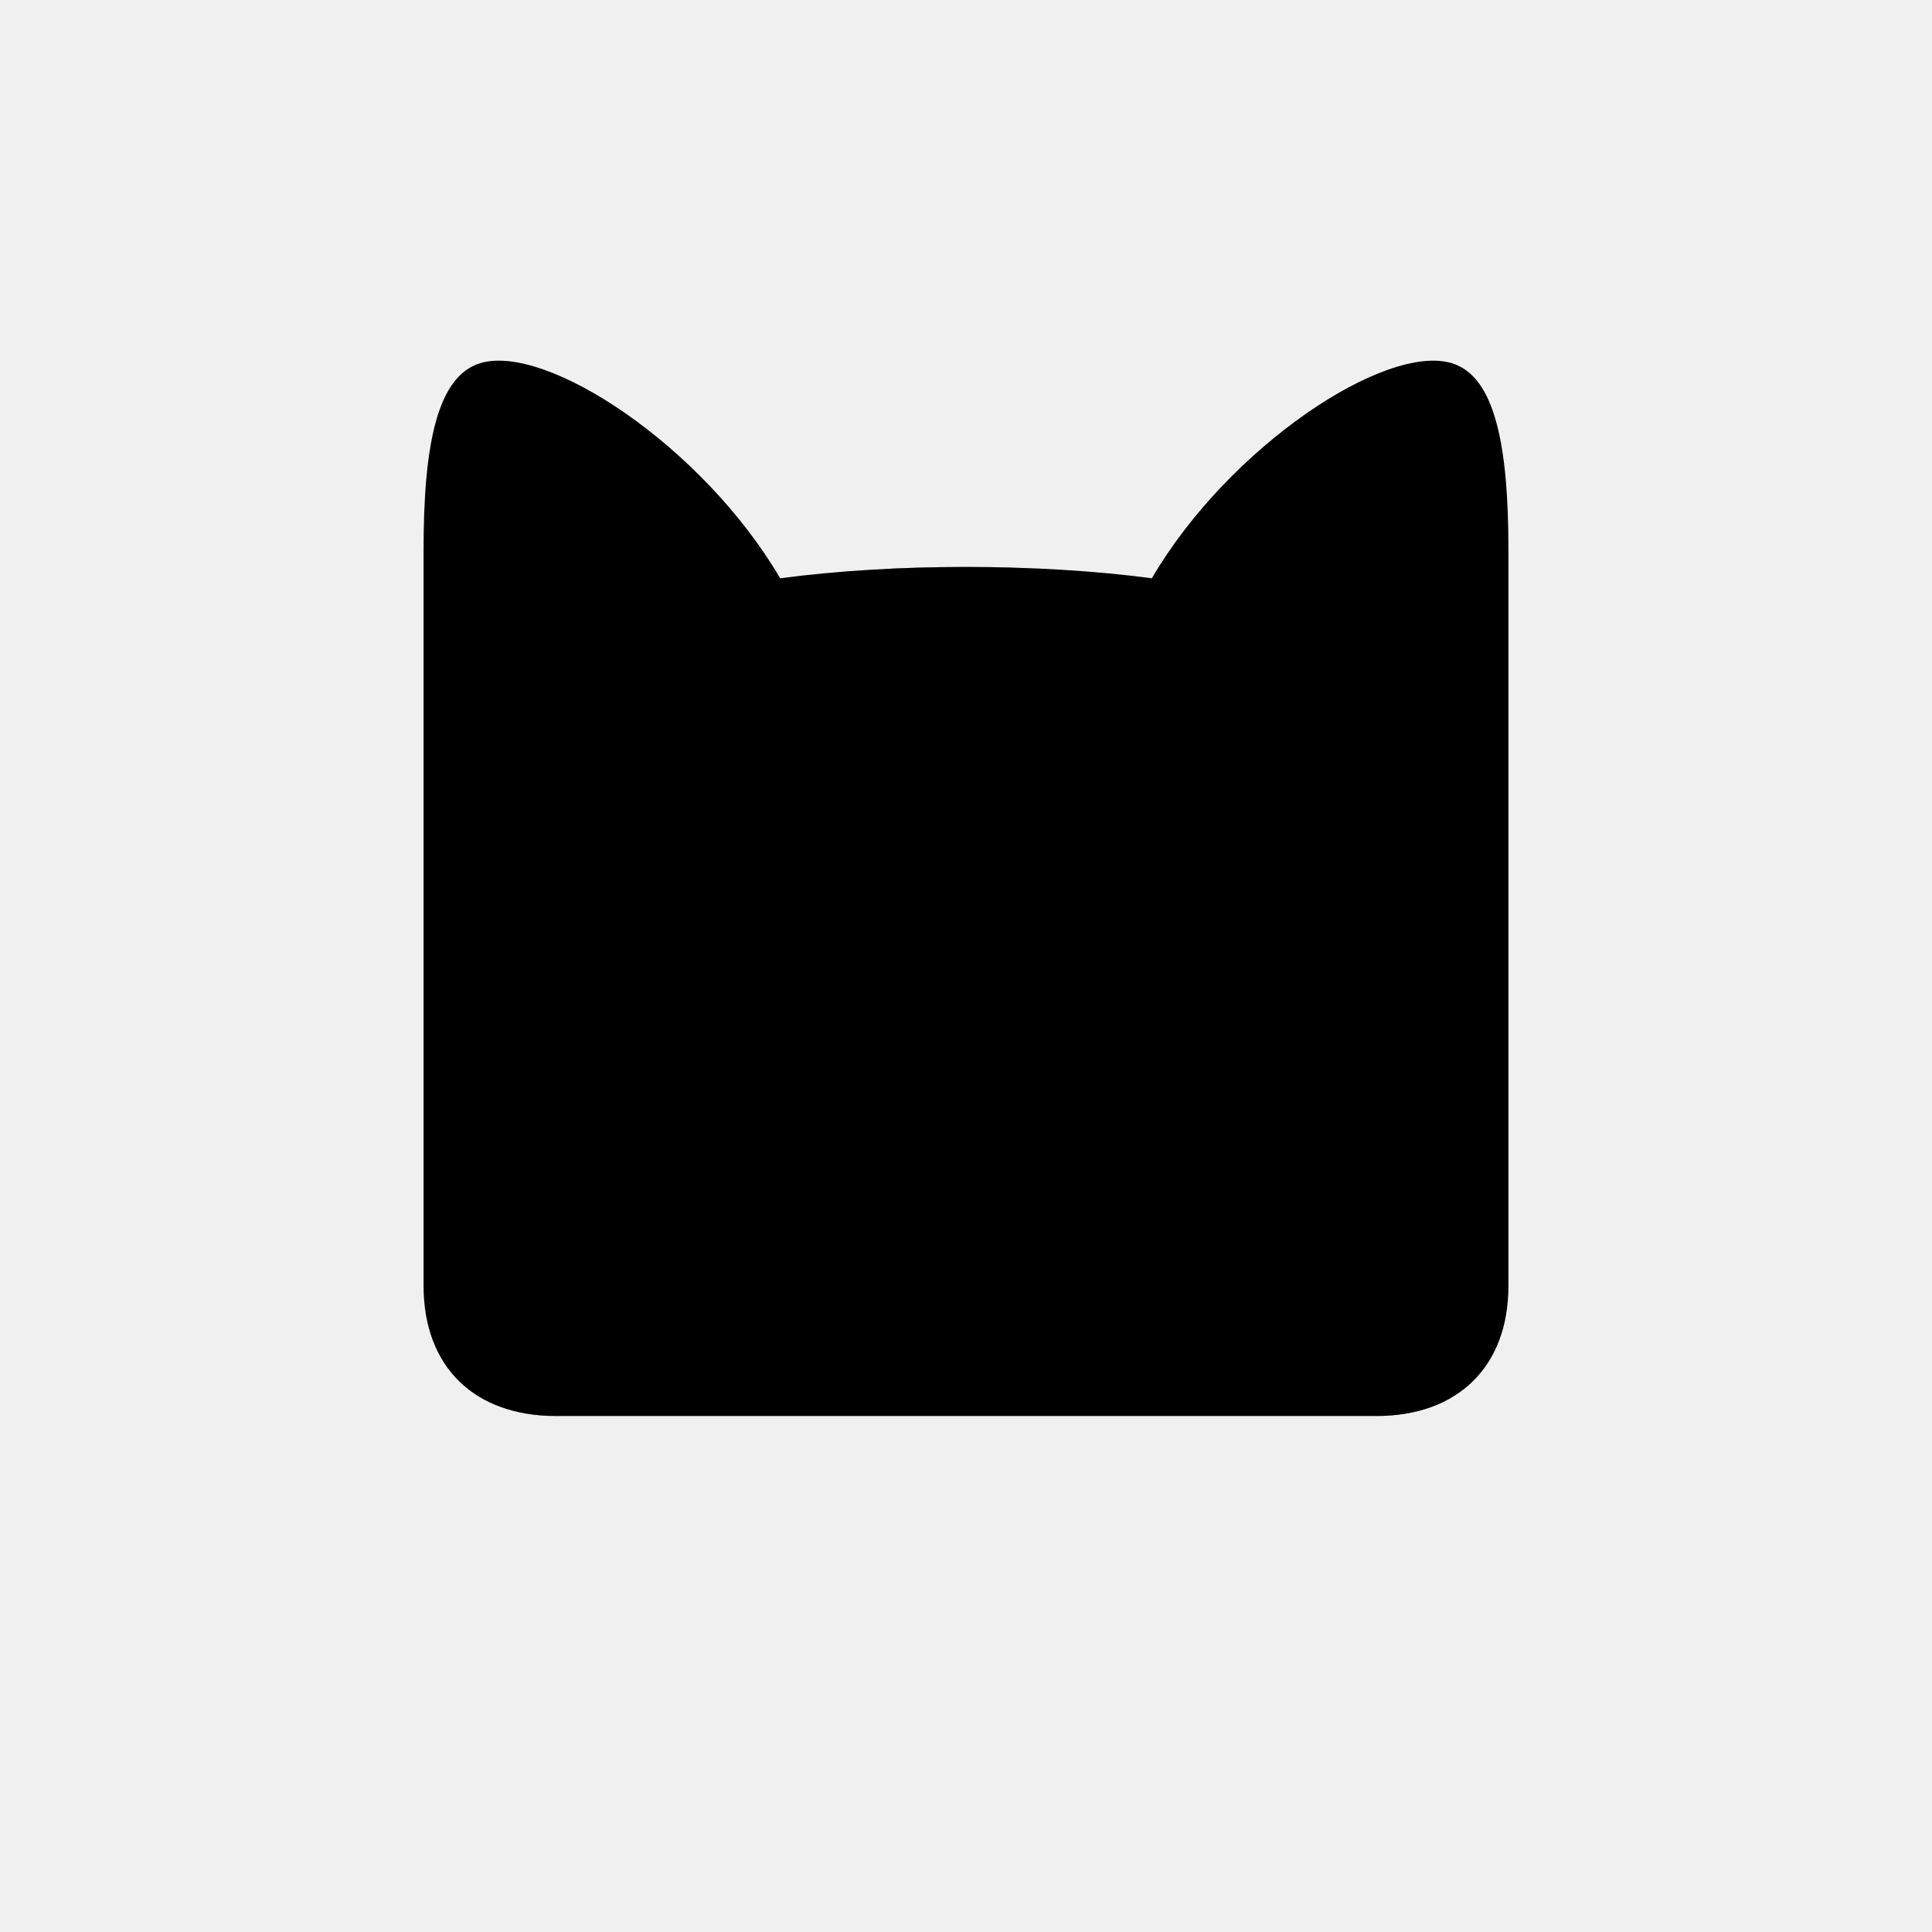
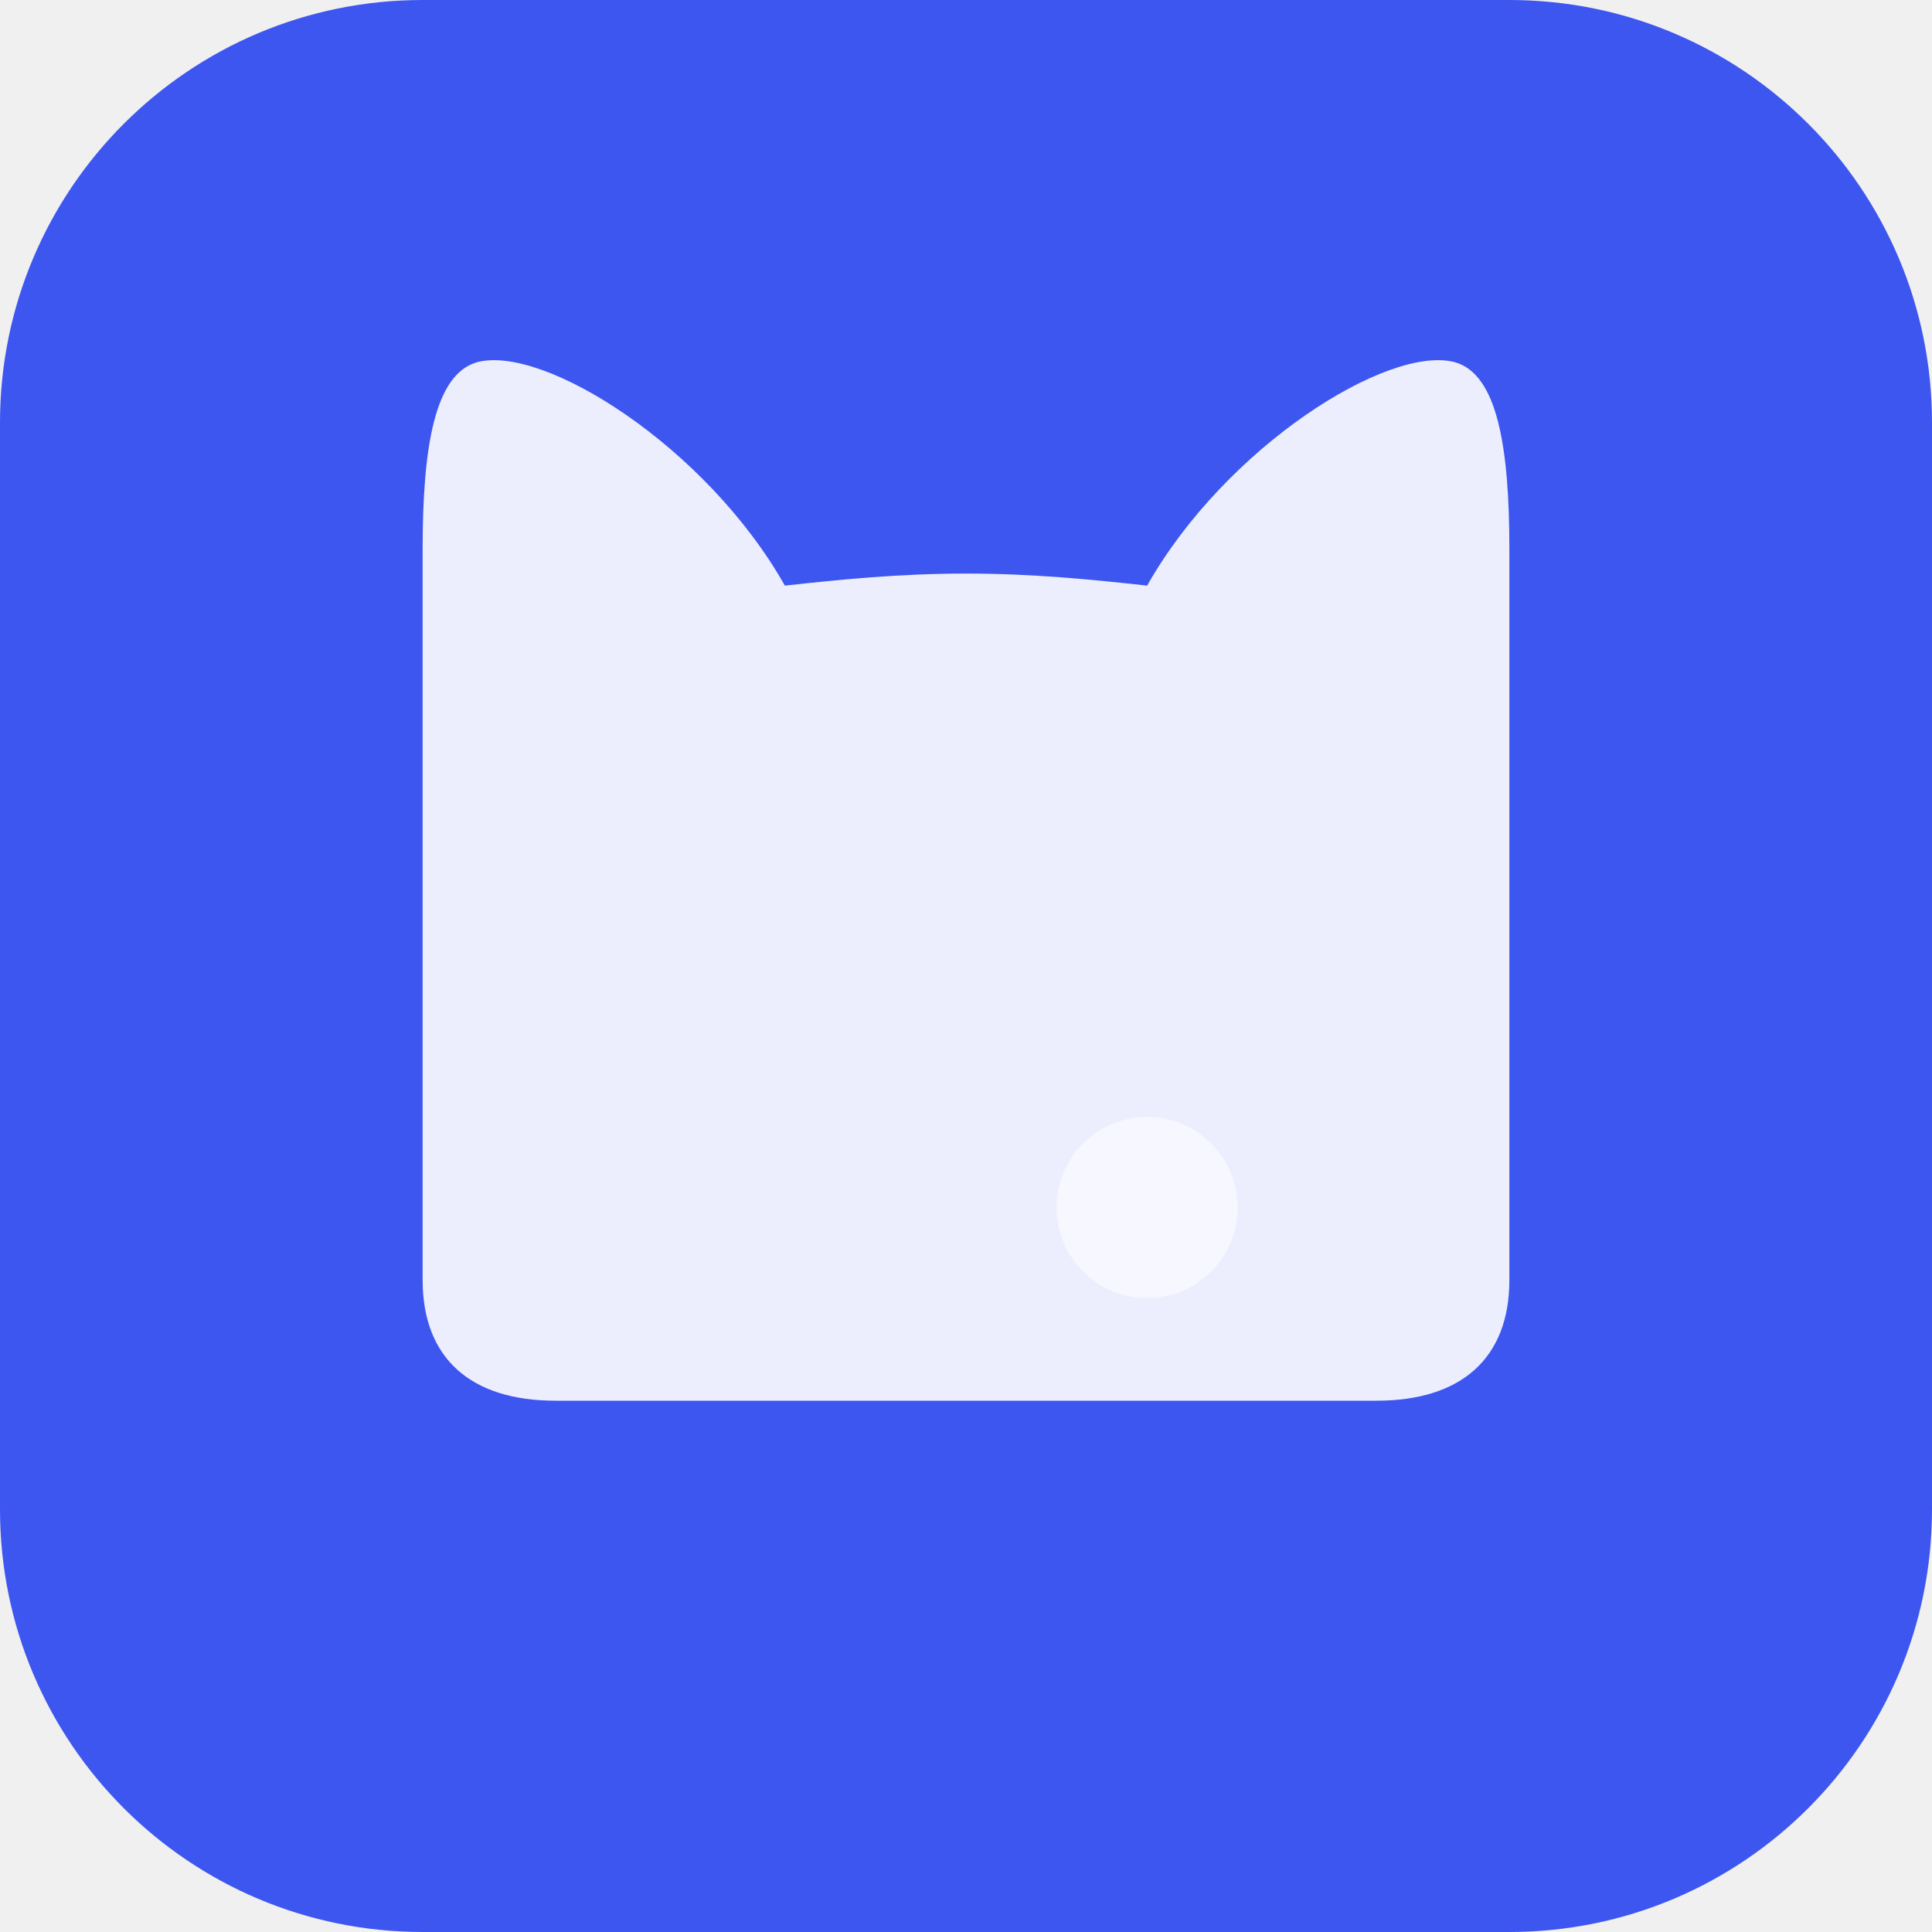
- <svg xmlns="http://www.w3.org/2000/svg" width="1024" height="1024" viewBox="0 0 1024 1024">
-   <defs>
-     <style>
-       .logo-base { fill: oklch(55% 0.220 271); }
-       .logo-shadow { fill: oklch(97% 0.010 271); fill-opacity: 0.4; }
-       @media (prefers-color-scheme: dark) {
-         .logo-base { fill: oklch(65% 0.220 271); }
-         .logo-shadow { fill: oklch(12% 0.010 271); fill-opacity: 0.4; }
-       }
-     </style>
-     <path id="outer-shape" d="M224.5 681.5 L224.5 291.5 C224.5 236.5 231.5 199.5 254.5 192.5 C289.5 181.8 372.5 236.5 413.5 306.5 C443.5 302.5 477.5 300.5 512 300.5 C546.5 300.5 580.5 302.5 610.5 306.5 C651.5 236.5 734.5 181.8 769.5 192.5 C792.5 199.5 799.5 236.5 799.5 291.5 L799.5 681.5 C799.5 724.5 772.5 750.5 729.5 750.5 L294.5 750.5 C251.5 750.5 224.5 724.5 224.5 681.5 Z" />
-     <clipPath id="clip">
-       <use href="#outer-shape" />
-     </clipPath>
-   </defs>
-   <use href="#outer-shape" class="logo-base" />
-   <path class="logo-shadow" clip-path="url(#clip)" d="M468.5 300.5 C488.5 299.5 516.5 299.5 536.5 300.5 C537.5 354.5 537.5 409.5 545.5 459.5 C557.5 535.5 598.5 576.5 653.5 607.5 C704.5 636.5 741.5 661.5 766.5 688.5 C780.5 704.5 782.5 728.5 761.5 750.5 L280.5 750.5 C284.5 717.5 303.5 681.5 344.5 644.5 C395.5 598.5 438.5 562.5 453.5 501.5 C467.5 445.5 466.5 372.5 468.5 300.5 Z" />
-   <circle class="logo-base" cx="607.5" cy="636.5" r="31.5" />
+ <svg xmlns="http://www.w3.org/2000/svg" width="32" height="32" viewBox="0 0 32 32">
+   <rect width="32" height="32" rx="7" fill="#3d56f0" />
+   <path fill="white" fill-opacity="0.9" d="M7 21.2V9.1c0-1.7.2-2.9.9-3.1 1.1-.3 3.8 1.4 5.1 3.7.9-.1 1.9-.2 3-.2s2.1.1 3 .2c1.3-2.3 4-4 5.1-3.7.7.2.9 1.4.9 3.1v12.1c0 1.3-.8 2-2.2 2H9.2C7.8 23.2 7 22.5 7 21.2z" />
+   <circle fill="white" fill-opacity="0.5" cx="19" cy="20" r="1.5" />
</svg>
